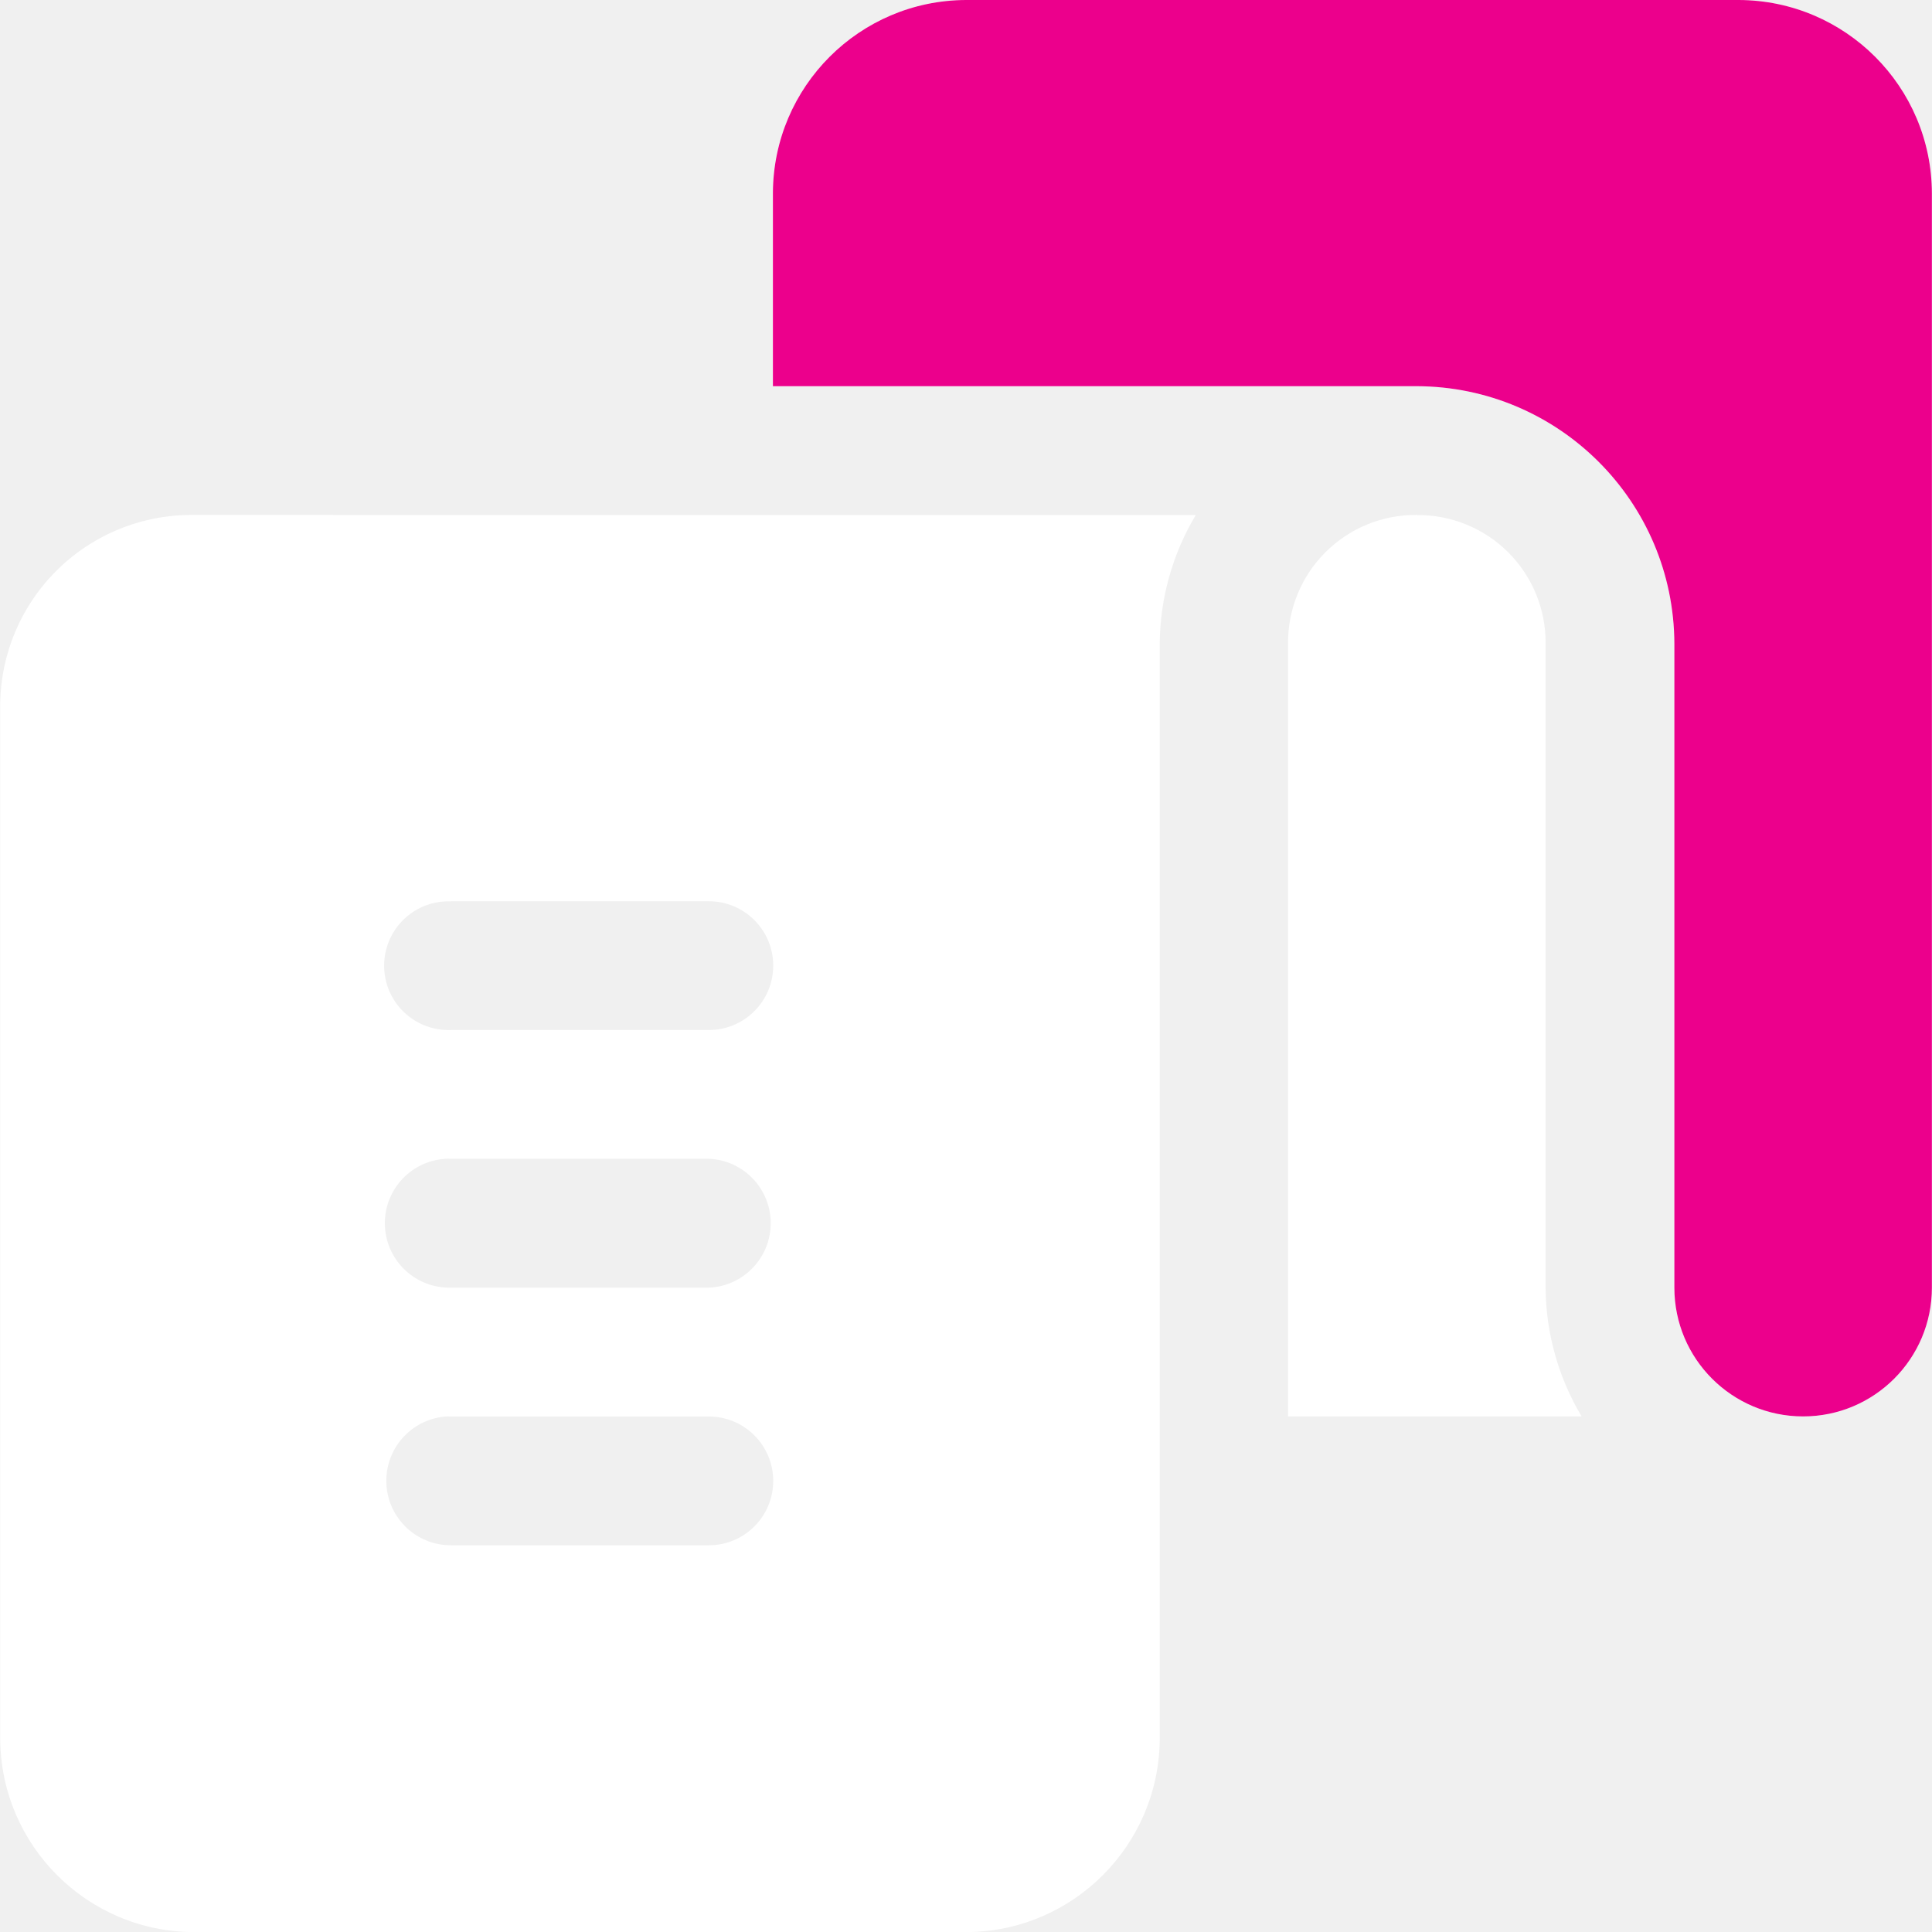
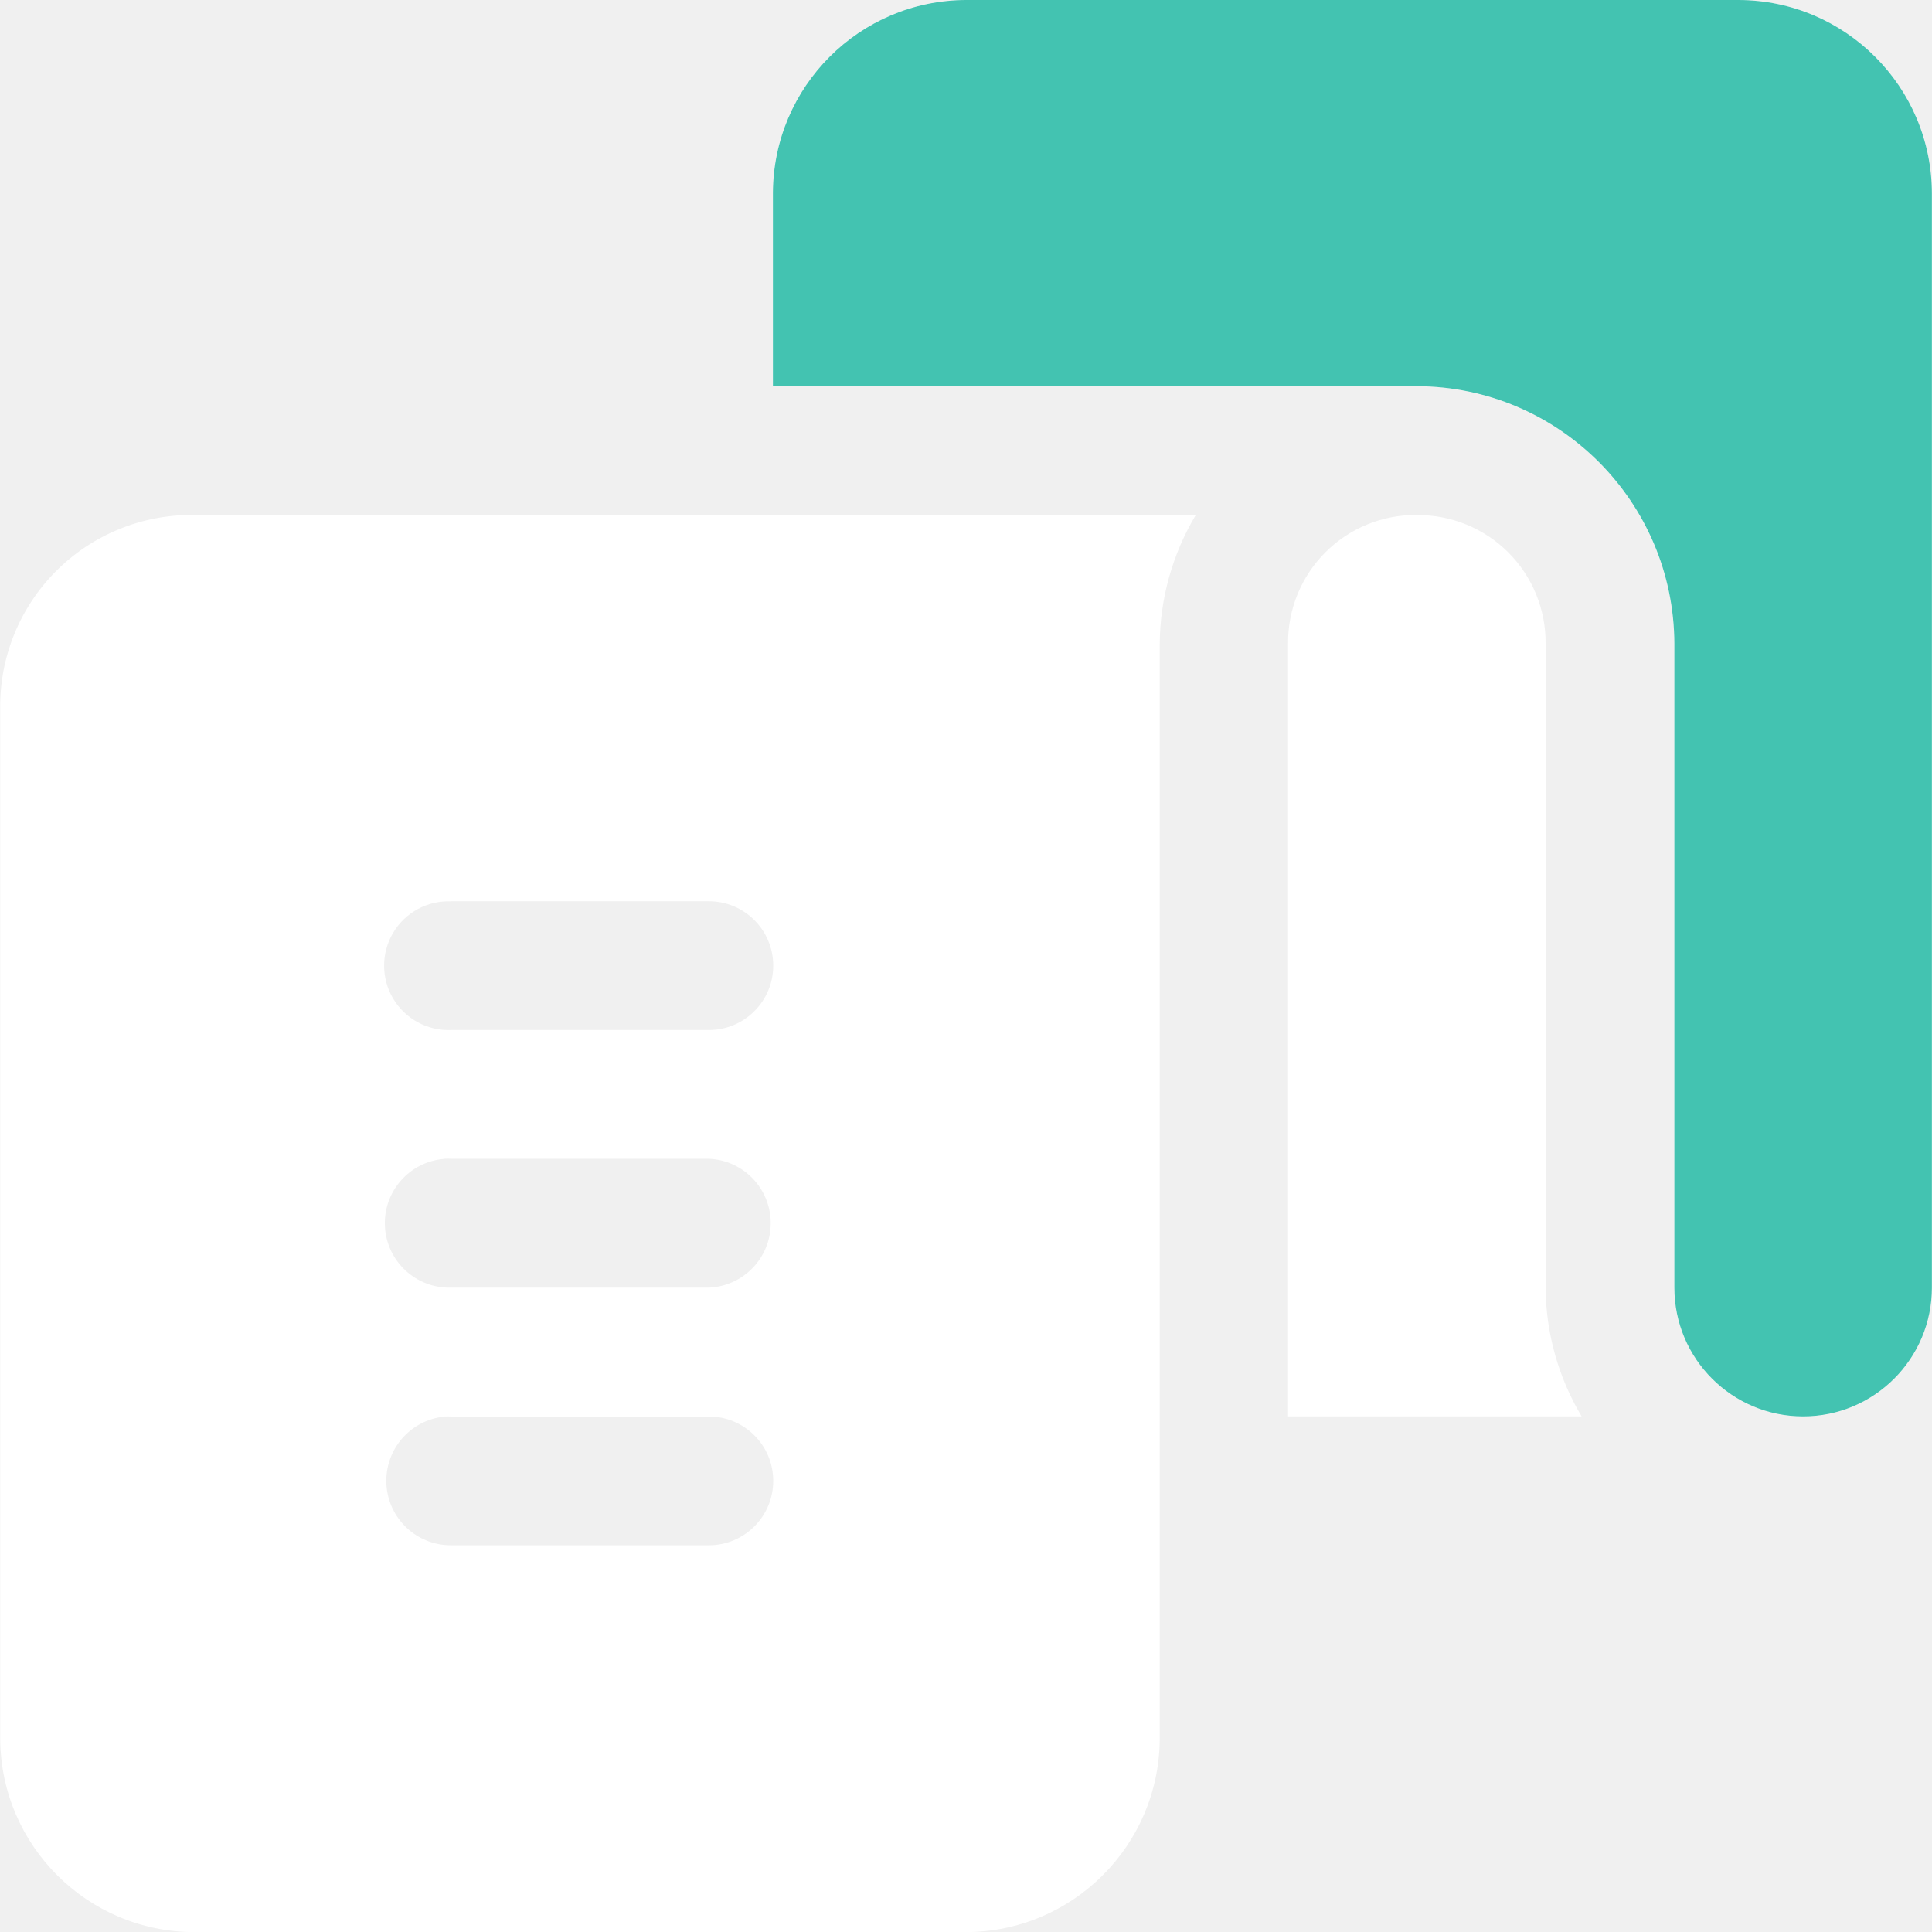
<svg xmlns="http://www.w3.org/2000/svg" width="18.185" height="18.18" viewBox="0 0 18.185 18.18">
  <g id="Group_36339" data-name="Group 36339" transform="translate(-19 -289.88)">
    <path id="noun-invoice-3687026" d="M96.525,17.53a1.824,1.824,0,0,0-1.816,1.816v1.819h6.061a2.432,2.432,0,0,1,2.424,2.424v6.061a1.212,1.212,0,1,0,2.424,0l0-10.3A1.824,1.824,0,0,0,103.8,17.53Zm-7.271,4.847A1.8,1.8,0,0,0,87.436,24.2l0,9.7a1.829,1.829,0,0,0,1.822,1.816h7.27a1.829,1.829,0,0,0,1.822-1.816V23.59a2.391,2.391,0,0,1,.339-1.212Zm11.516,0a1.2,1.2,0,0,0-1.212,1.212v7.273h2.763a2.391,2.391,0,0,1-.339-1.212V23.59a1.2,1.2,0,0,0-1.212-1.212Zm-9.09,3.636h2.426a.606.606,0,1,1,0,1.212H91.68A.606.606,0,1,1,91.68,26.014Zm-.063,2.424a.606.606,0,0,1,.063,0h2.426a.607.607,0,0,1,0,1.213H91.68A.607.607,0,0,1,91.617,28.438Zm0,2.426a.608.608,0,0,1,.063,0h2.426a.606.606,0,1,1,0,1.212H91.68A.607.607,0,0,1,91.617,30.864Z" transform="translate(-68.434 272.35)" fill="#fff" />
-     <path id="noun-invoice-3687026-2" data-name="noun-invoice-3687026" d="M96.525,17.53a1.824,1.824,0,0,0-1.816,1.816v1.819h6.061a2.432,2.432,0,0,1,2.424,2.424v6.061a1.212,1.212,0,1,0,2.424,0l0-10.3A1.824,1.824,0,0,0,103.8,17.53Z" transform="translate(-68.434 272.35)" fill="#ec008c" />
+     <path id="noun-invoice-3687026-2" data-name="noun-invoice-3687026" d="M96.525,17.53a1.824,1.824,0,0,0-1.816,1.816v1.819h6.061a2.432,2.432,0,0,1,2.424,2.424v6.061a1.212,1.212,0,1,0,2.424,0l0-10.3A1.824,1.824,0,0,0,103.8,17.53Z" transform="translate(-68.434 272.35)" fill="#43C3B1" />
  </g>
</svg>
